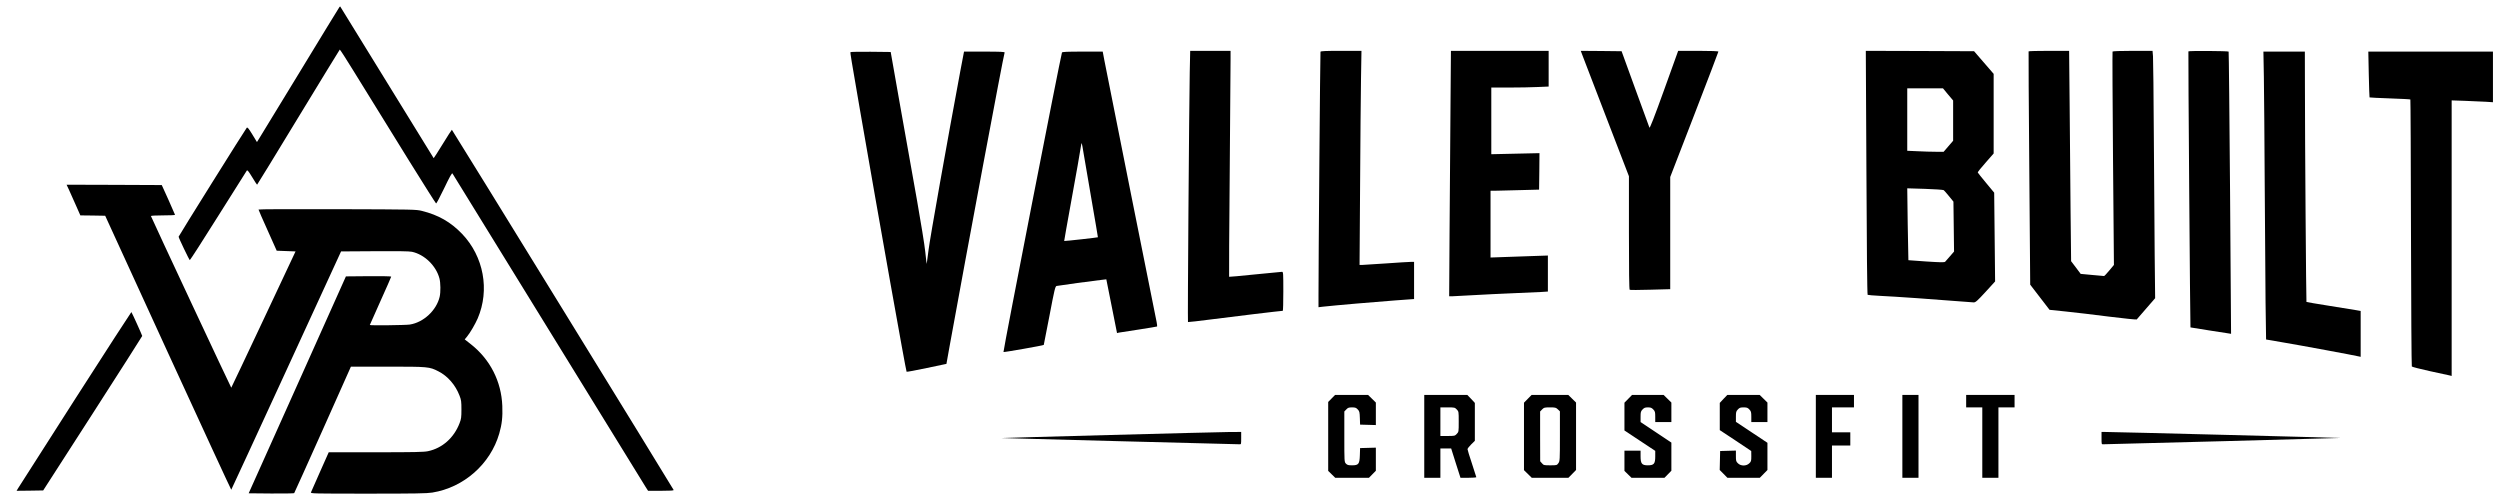
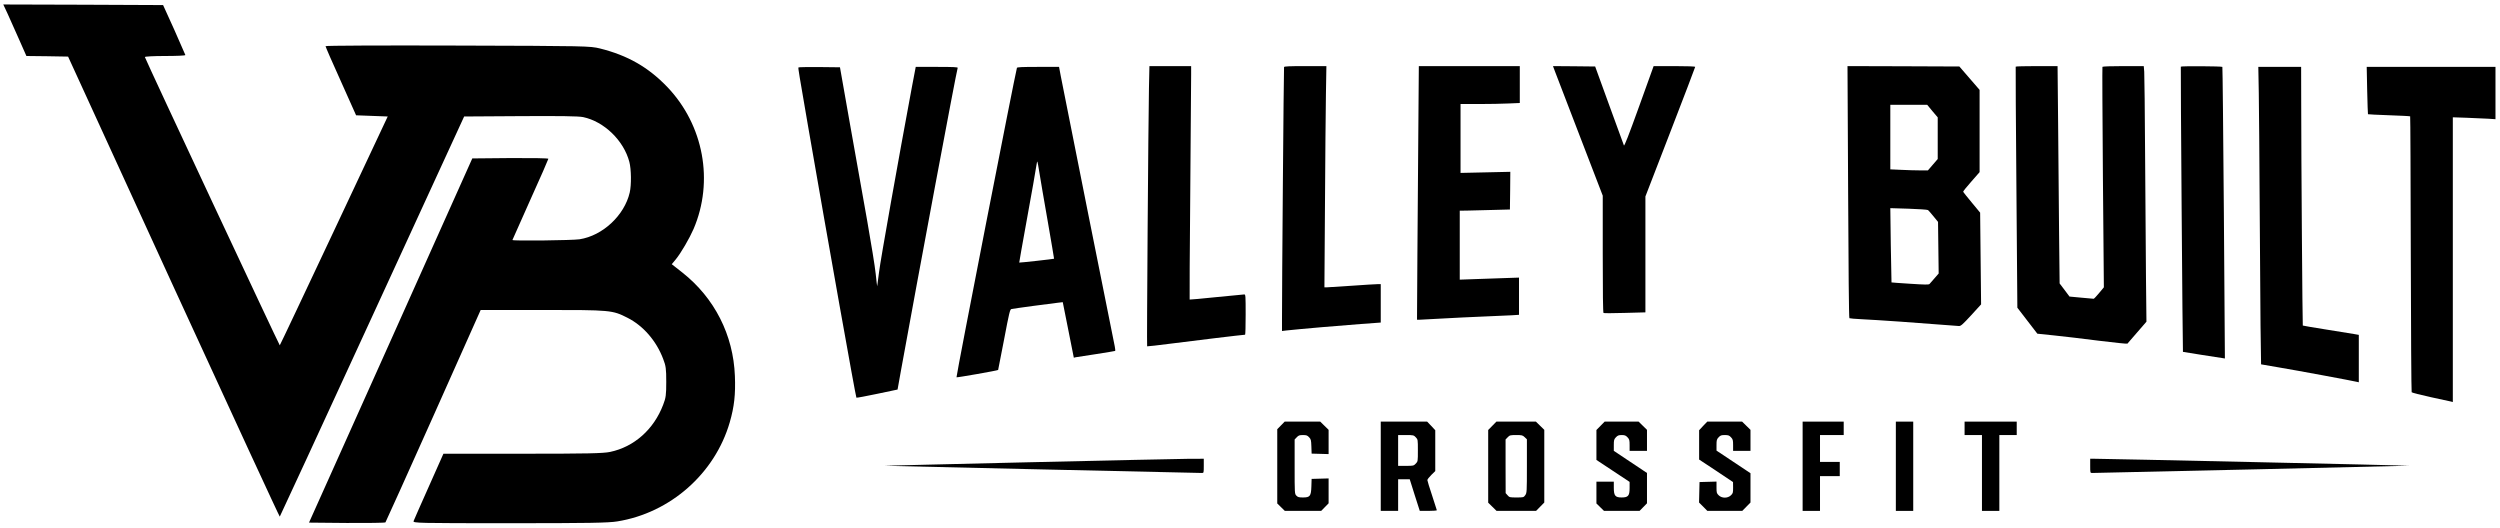
- <svg xmlns="http://www.w3.org/2000/svg" viewBox="29 34 1418 284" role="img" aria-label="Valley Built CrossFit">
+ <svg xmlns="http://www.w3.org/2000/svg" viewBox="-4 -4 2231.4 471" role="img" aria-label="Valley Built CrossFit">
  <g class="logo-mark">
-     <g transform="translate(-210.04 37.19) scale(0.40469 0.40469)">
+     <g transform="translate(-732.46 -268.39) scale(1.06928)">
      <g transform="translate(0,1355) scale(0.1,-0.1)">
-         <path d="M10663 13528 c-6 -7 -257 -418 -558 -913 -302 -495 -559 -917 -573 -939 l-24 -38 -65 107 c-53 86 -68 104 -78 93 -19 -21 -955 -1517 -955 -1527 0 -15 148 -325 157 -328 4 -1 184 277 398 619 215 341 395 627 401 636 8 11 23 -7 75 -92 35 -58 66 -106 69 -106 3 0 263 426 579 946 316 519 577 946 580 948 3 2 87 -127 185 -287 556 -904 1143 -1848 1165 -1870 4 -4 55 92 113 213 76 159 108 217 116 208 5 -7 609 -987 1342 -2178 733 -1191 1348 -2189 1366 -2217 l34 -53 181 0 c138 0 180 3 177 12 -7 20 -3102 5047 -3108 5048 -3 0 -61 -90 -129 -201 -68 -110 -124 -199 -126 -197 -1 2 -296 480 -655 1063 -359 583 -654 1061 -655 1063 -1 1 -7 -3 -12 -10z" />
        <path d="M6876 10963 c19 -43 63 -140 96 -215 l61 -138 174 -2 174 -3 881 -1923 c485 -1057 884 -1920 886 -1917 3 3 350 755 772 1672 l767 1668 469 3 c328 2 485 0 524 -8 175 -37 339 -195 386 -374 16 -60 18 -192 3 -256 -44 -190 -225 -360 -419 -390 -59 -9 -560 -15 -560 -6 0 2 68 153 150 337 83 183 150 337 150 341 0 5 -143 7 -317 6 l-318 -3 -681 -1520 -682 -1520 316 -3 c174 -1 319 1 322 5 4 5 184 405 401 890 l394 883 515 0 c571 0 584 -1 710 -65 131 -66 241 -192 298 -343 23 -59 26 -82 26 -192 0 -110 -3 -133 -26 -192 -78 -205 -242 -351 -443 -393 -57 -12 -188 -15 -730 -15 l-661 0 -121 -272 c-67 -150 -125 -281 -128 -290 -7 -17 35 -18 801 -18 662 0 825 3 899 15 443 71 815 400 939 827 38 131 49 234 43 387 -13 343 -170 651 -438 863 l-89 70 34 41 c44 54 114 175 148 253 171 399 84 867 -218 1184 -160 167 -332 265 -564 323 -83 20 -108 21 -1187 24 -641 2 -1103 0 -1103 -5 0 -5 57 -137 128 -293 l127 -284 132 -5 132 -5 -448 -953 c-247 -524 -450 -955 -453 -957 -3 -3 -1104 2348 -1126 2406 -2 5 73 9 167 9 94 0 171 3 171 8 -1 4 -43 99 -93 212 l-93 205 -667 3 -667 2 36 -77z" />
-         <path d="M6964 8043 c-428 -669 -789 -1234 -802 -1255 l-23 -38 186 2 187 3 694 1078 c382 594 694 1083 694 1087 0 9 -144 328 -152 335 -2 2 -355 -543 -784 -1212z" />
      </g>
    </g>
  </g>
  <g class="logo-name">
-     <g transform="translate(511.0 -280.21) scale(0.43369 0.43369)">
+     <g transform="translate(708.0 -502.77) scale(0.70515)">
      <g transform="translate(0,1355) scale(0.1,-0.1)">
        <path d="M4446 5358 c-8 -415 -29 -3259 -23 -3265 3 -2 144 14 314 36 253 33 902 111 926 111 4 0 7 115 7 255 0 236 -1 255 -17 255 -10 0 -169 -16 -353 -34 -184 -19 -337 -33 -339 -31 -2 3 1 620 8 1372 6 753 11 1416 11 1476 l0 107 -264 0 -264 0 -6 -282z" />
        <path d="M6156 5628 c-4 -12 -27 -2840 -26 -3197 l0 -144 58 7 c143 16 721 66 945 82 l247 18 0 243 0 243 -42 0 c-24 0 -169 -9 -323 -20 -154 -11 -295 -20 -314 -20 l-34 0 7 1038 c3 570 9 1200 12 1400 l6 362 -266 0 c-205 0 -268 -3 -270 -12z" />
        <path d="M7856 4868 c-3 -425 -8 -1148 -12 -1605 l-5 -833 38 0 c21 0 148 7 283 15 135 8 367 19 515 25 149 6 312 13 363 16 l92 6 0 236 0 235 -207 -7 c-115 -3 -283 -9 -375 -13 l-168 -6 0 436 0 437 88 1 c48 1 191 4 317 8 l230 6 3 239 2 238 -315 -7 -315 -7 0 436 0 436 233 0 c127 0 296 3 375 7 l142 6 0 234 0 233 -639 0 -639 0 -6 -772z" />
        <path d="M9589 5563 c16 -43 158 -412 315 -820 l286 -743 0 -739 c0 -492 3 -742 10 -746 6 -4 127 -3 270 1 l260 7 0 734 0 733 315 815 c173 448 315 819 315 825 0 6 -94 10 -263 10 l-263 0 -184 -511 c-134 -372 -187 -506 -192 -493 -5 11 -88 240 -186 509 l-178 490 -267 3 -267 2 29 -77z" />
        <path d="M13296 4048 c4 -962 10 -1595 16 -1599 5 -3 75 -9 156 -13 181 -8 796 -51 1030 -71 95 -8 186 -15 202 -15 24 0 48 22 154 137 l125 137 -6 580 -6 581 -106 128 c-58 70 -107 131 -109 136 -2 5 44 63 103 129 l105 120 0 521 0 520 -128 148 -128 148 -708 3 -708 2 8 -1592z m1067 1022 l67 -79 0 -264 0 -263 -62 -72 -62 -72 -101 0 c-56 0 -163 3 -238 7 l-137 6 0 409 0 408 233 0 234 0 66 -80z m-56 -1252 c7 -5 38 -41 70 -80 l57 -70 4 -327 4 -326 -52 -60 c-29 -33 -57 -66 -64 -73 -10 -10 -58 -9 -245 3 -129 8 -235 16 -236 17 -1 2 -5 214 -9 472 l-6 468 232 -7 c128 -4 238 -12 245 -17z" />
        <path d="M15417 5633 c-2 -5 2 -693 9 -1529 l12 -1522 126 -164 127 -165 212 -22 c117 -12 372 -42 566 -67 195 -24 358 -41 362 -37 4 5 60 69 124 143 l117 135 -6 565 c-3 311 -8 1006 -11 1545 -3 539 -8 1013 -11 1053 l-6 72 -258 0 c-150 0 -261 -4 -265 -9 -3 -5 0 -635 6 -1400 l12 -1391 -60 -72 c-33 -40 -64 -73 -69 -73 -5 0 -76 6 -157 14 l-149 14 -62 83 -63 83 -7 648 c-3 356 -9 975 -12 1376 l-7 727 -263 0 c-144 0 -265 -3 -267 -7z" />
        <path d="M17507 5633 c-4 -7 23 -3606 27 -3610 1 -1 107 -18 236 -38 129 -19 249 -38 265 -41 l30 -5 -13 1843 c-8 1014 -16 1845 -19 1848 -8 9 -521 12 -526 3z" />
        <path d="M9 5623 c-3 -18 7 -76 122 -743 252 -1457 603 -3427 612 -3437 4 -3 122 19 264 49 l257 54 43 240 c222 1224 700 3779 718 3832 3 9 -54 12 -264 12 l-267 0 -48 -252 c-174 -934 -398 -2192 -416 -2343 -12 -99 -23 -181 -24 -182 -1 -2 -10 70 -19 160 -9 89 -58 389 -107 667 -50 278 -148 829 -218 1225 l-127 720 -263 3 c-144 1 -263 -1 -263 -5z" />
        <path d="M2775 5618 c-22 -71 -765 -3871 -765 -3917 0 -6 520 85 527 93 1 1 35 174 75 384 65 343 75 383 93 387 24 6 504 71 590 80 l60 7 70 -351 70 -352 25 6 c14 3 130 21 259 40 129 20 237 38 240 40 2 3 0 29 -6 58 -6 28 -157 783 -336 1677 -179 894 -335 1678 -347 1743 l-22 117 -264 0 c-203 0 -266 -3 -269 -12z m389 -1938 c45 -261 82 -476 81 -478 -3 -4 -438 -52 -441 -49 -1 1 38 223 87 492 80 440 113 627 135 765 6 41 9 31 31 -105 13 -82 61 -364 107 -625z" />
        <path d="M18494 5298 c3 -183 8 -810 11 -1393 3 -583 8 -1281 11 -1550 l7 -490 226 -39 c210 -35 938 -170 989 -183 l22 -5 0 300 0 300 -62 11 c-34 6 -193 32 -353 57 -159 25 -292 48 -294 50 -4 4 -20 2113 -20 2817 l-1 457 -271 0 -271 0 6 -332z" />
        <path d="M19866 5333 c4 -164 8 -300 10 -302 2 -2 121 -8 266 -13 144 -5 265 -11 268 -14 3 -3 6 -787 8 -1743 2 -956 7 -1742 11 -1749 3 -6 110 -33 236 -61 127 -27 242 -52 258 -56 l27 -7 0 1802 0 1802 178 -6 c97 -4 219 -9 270 -12 l92 -6 0 331 0 331 -815 0 -815 0 6 -297z" />
      </g>
    </g>
  </g>
  <g class="logo-tagline">
-     <g transform="translate(559.89 -221.89) scale(0.33679 0.38889)">
+     <g transform="translate(708.0 -502.77) scale(0.70515)">
      <g transform="translate(0,1355) scale(0.1,-0.1)">
        <path d="M2905 625 c-995 -23 -1808 -43 -1805 -44 4 -1 3949 -91 4018 -91 21 0 22 3 22 90 l0 90 -212 -1 c-117 -1 -1027 -21 -2023 -44z" />
      </g>
    </g>
-     <g transform="translate(529.88 -258.17) scale(0.41593 0.41593)">
+     <g transform="translate(708.0 -502.77) scale(0.70515)">
      <g transform="translate(0,1355) scale(0.1,-0.1)">
        <path d="M6117 1092 l-47 -48 0 -470 0 -470 48 -47 48 -47 230 0 230 0 47 48 47 48 0 157 0 158 -107 -3 -108 -3 -3 -95 c-4 -123 -17 -140 -107 -140 -51 0 -65 4 -83 23 -22 23 -22 28 -22 367 l0 344 27 28 c22 24 35 28 78 28 43 0 56 -4 78 -28 24 -25 26 -36 29 -117 l3 -90 108 -3 107 -3 0 154 0 153 -53 52 -53 52 -225 0 -225 0 -47 -48z" />
        <path d="M7380 575 l0 -565 110 0 110 0 0 200 0 200 73 0 74 0 63 -200 64 -200 108 0 c59 0 108 4 108 8 0 4 -27 88 -60 187 -33 99 -60 186 -60 195 0 9 23 38 50 65 l50 49 0 259 0 258 -51 55 -52 54 -293 0 -294 0 0 -565z m443 367 c27 -28 27 -30 27 -167 0 -137 0 -139 -27 -167 -26 -27 -30 -28 -125 -28 l-98 0 0 195 0 195 98 0 c95 0 99 -1 125 -28z" />
        <path d="M8792 1087 l-52 -53 0 -460 0 -460 53 -52 53 -52 250 0 250 0 52 53 52 53 0 460 0 460 -53 52 -53 52 -250 0 -250 0 -52 -53z m410 -144 l28 -27 0 -339 c0 -327 -1 -340 -21 -368 -20 -28 -22 -29 -110 -29 -86 0 -91 1 -114 28 l-24 27 -1 339 0 340 27 28 c25 26 32 28 107 28 73 0 82 -2 108 -27z" />
        <path d="M10162 1087 l-52 -53 0 -189 0 -190 210 -139 210 -139 0 -77 c0 -99 -18 -120 -101 -120 -81 0 -99 22 -99 123 l0 77 -110 0 -110 0 0 -138 0 -138 48 -47 48 -47 225 0 225 0 47 48 47 48 0 192 0 192 -210 140 -210 140 0 72 c0 64 3 75 27 100 22 23 35 28 73 28 38 0 51 -5 73 -28 24 -25 27 -36 27 -100 l0 -72 110 0 110 0 0 133 0 133 -53 52 -53 52 -215 0 -215 0 -52 -53z" />
        <path d="M11461 1086 l-51 -55 0 -185 0 -186 215 -142 214 -143 1 -71 c0 -64 -2 -73 -28 -97 -40 -39 -114 -39 -154 0 -26 25 -28 33 -28 100 l0 74 -107 -3 -108 -3 -3 -129 -3 -130 53 -53 52 -53 221 0 221 0 52 53 52 53 0 185 0 186 -215 143 -215 143 0 70 c0 63 3 74 27 99 22 24 35 28 78 28 43 0 56 -4 78 -28 24 -25 27 -36 27 -100 l0 -72 110 0 110 0 0 133 0 133 -53 52 -53 52 -220 0 -221 0 -52 -54z" />
        <path d="M12720 575 l0 -565 110 0 110 0 0 220 0 220 125 0 125 0 0 90 0 90 -125 0 -125 0 0 170 0 170 150 0 150 0 0 85 0 85 -260 0 -260 0 0 -565z" />
        <path d="M13900 575 l0 -565 110 0 110 0 0 565 0 565 -110 0 -110 0 0 -565z" />
        <path d="M14770 1055 l0 -85 110 0 110 0 0 -480 0 -480 110 0 110 0 0 480 0 480 110 0 110 0 0 85 0 85 -330 0 -330 0 0 -85z" />
      </g>
    </g>
-     <g transform="translate(672.83 -221.89) scale(0.33506 0.38889)">
+     <g transform="translate(708.0 -502.77) scale(0.70515)">
      <g transform="translate(0,1355) scale(0.1,-0.1)">
        <path d="M16360 580 c0 -87 1 -90 23 -90 125 1 4010 90 4013 92 3 3 -3883 89 -3983 88 l-53 0 0 -90z" />
      </g>
    </g>
  </g>
</svg>
